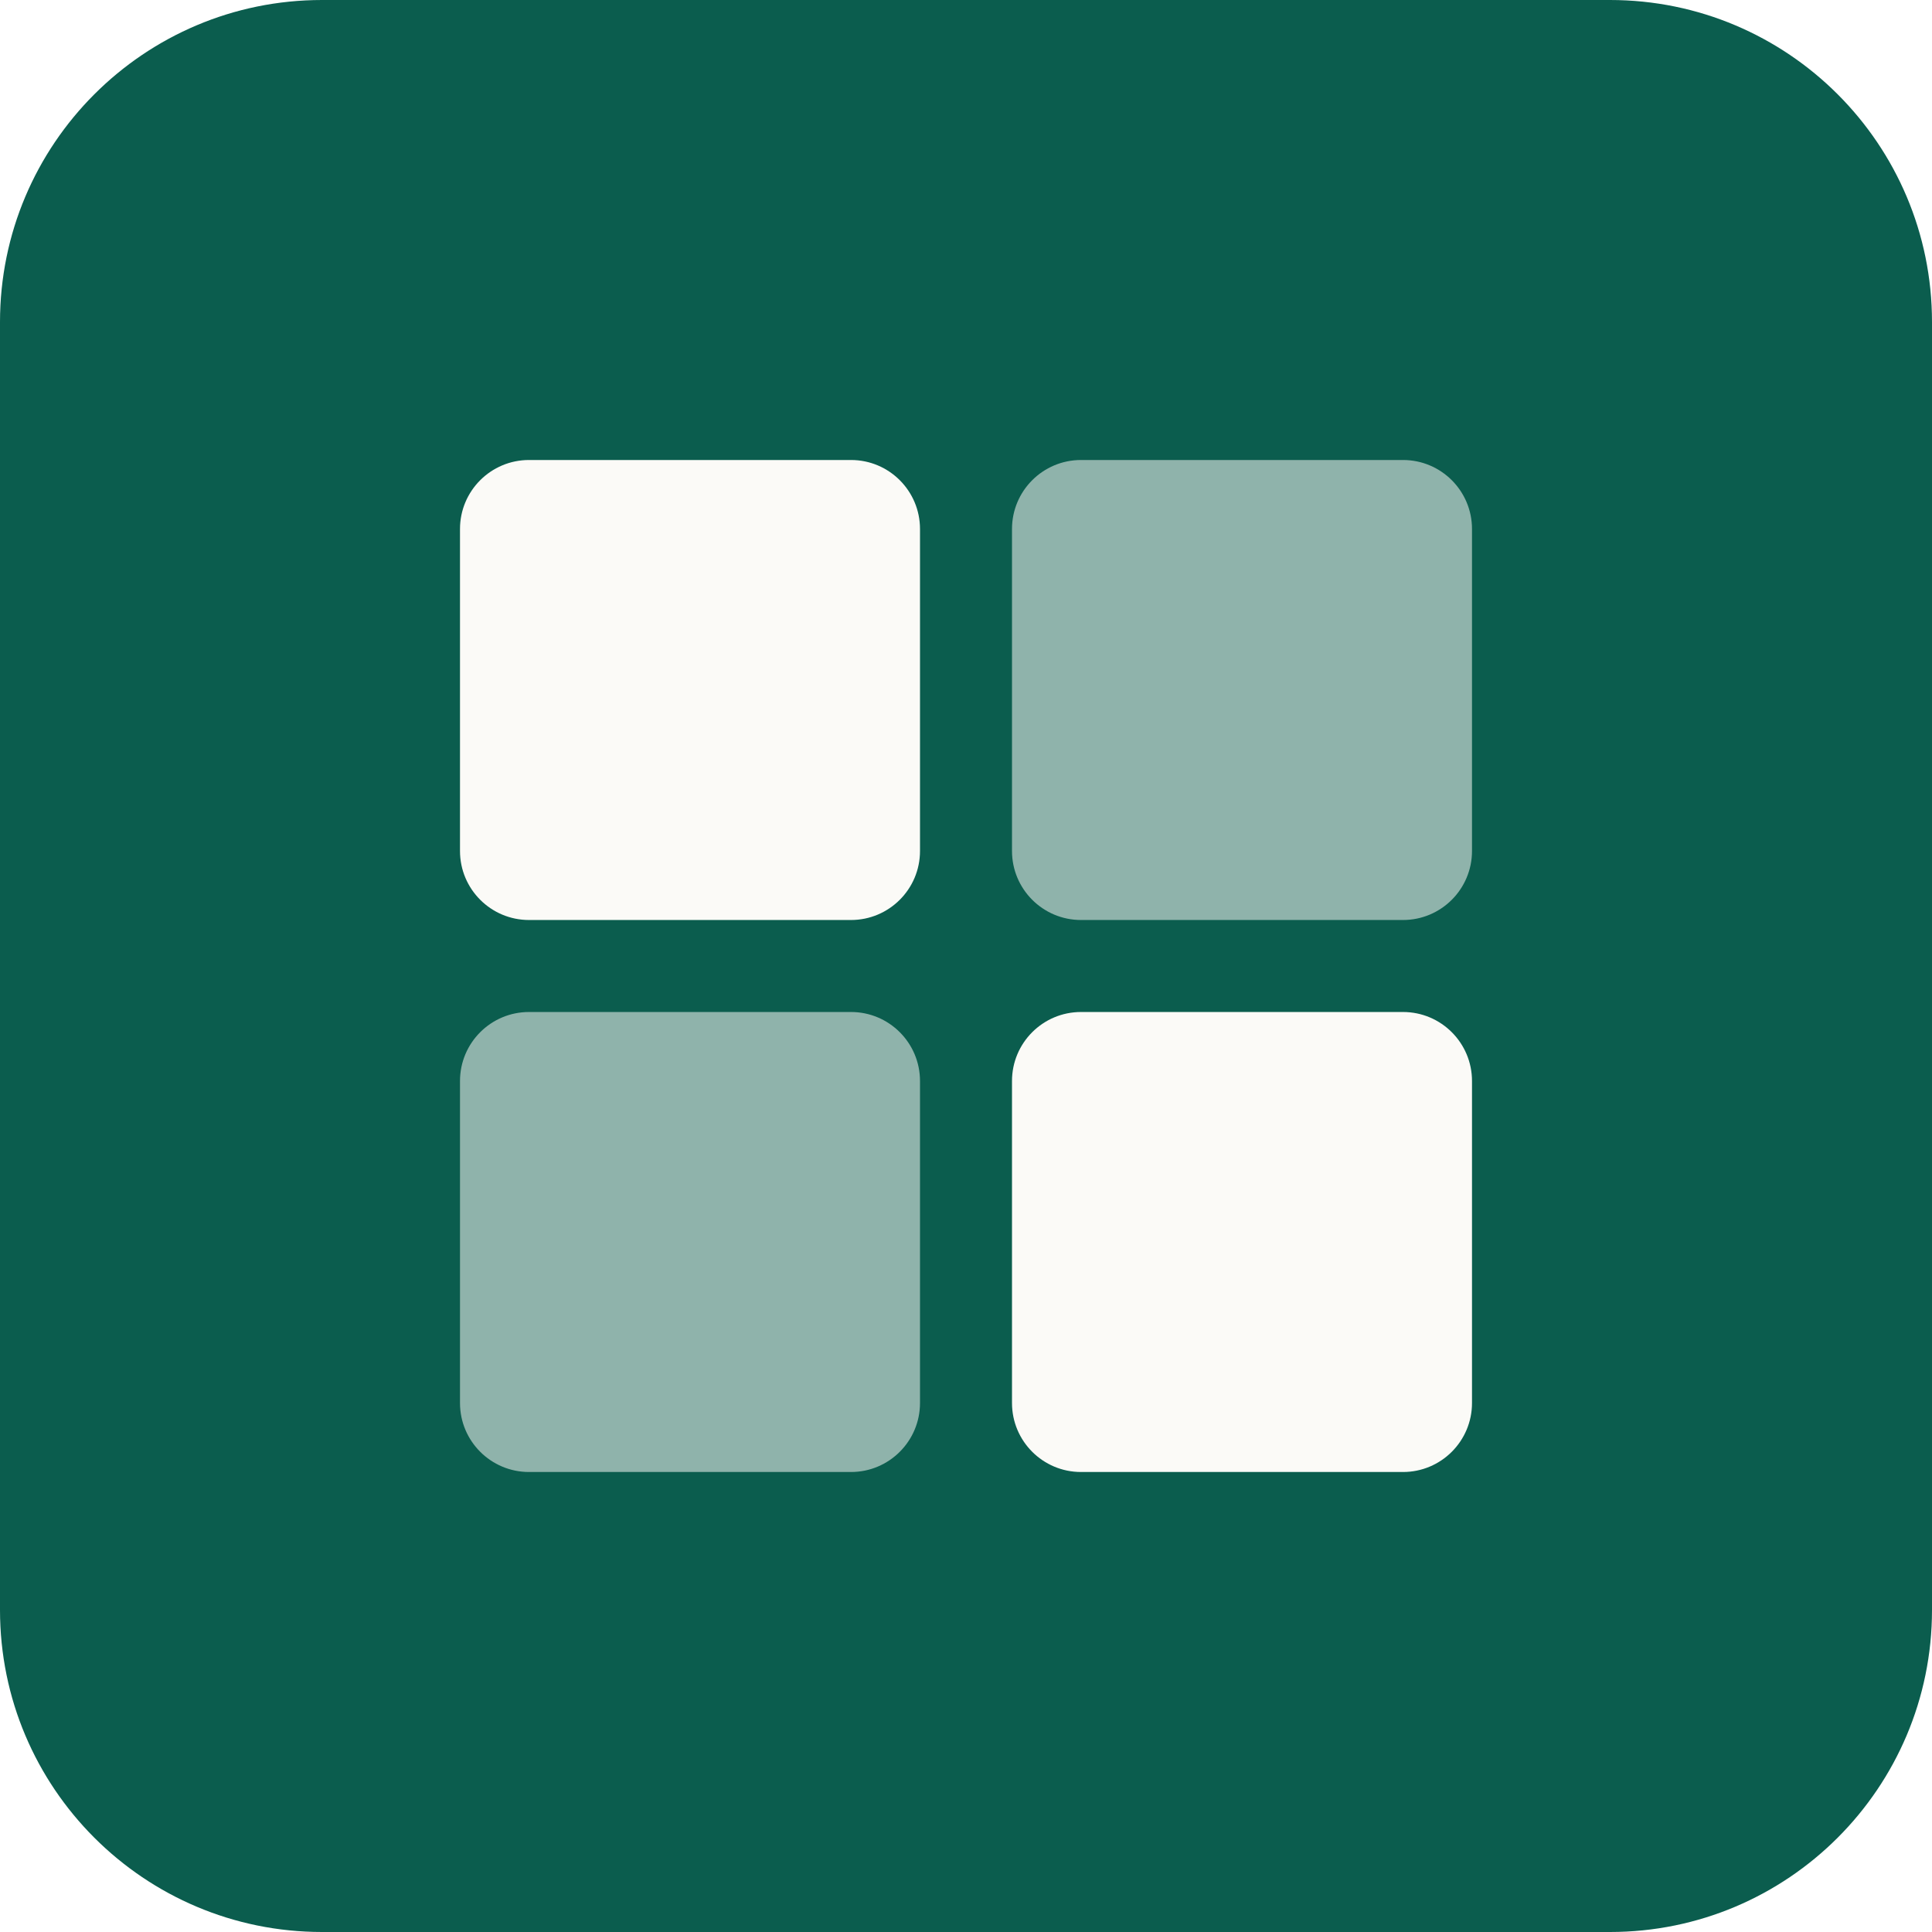
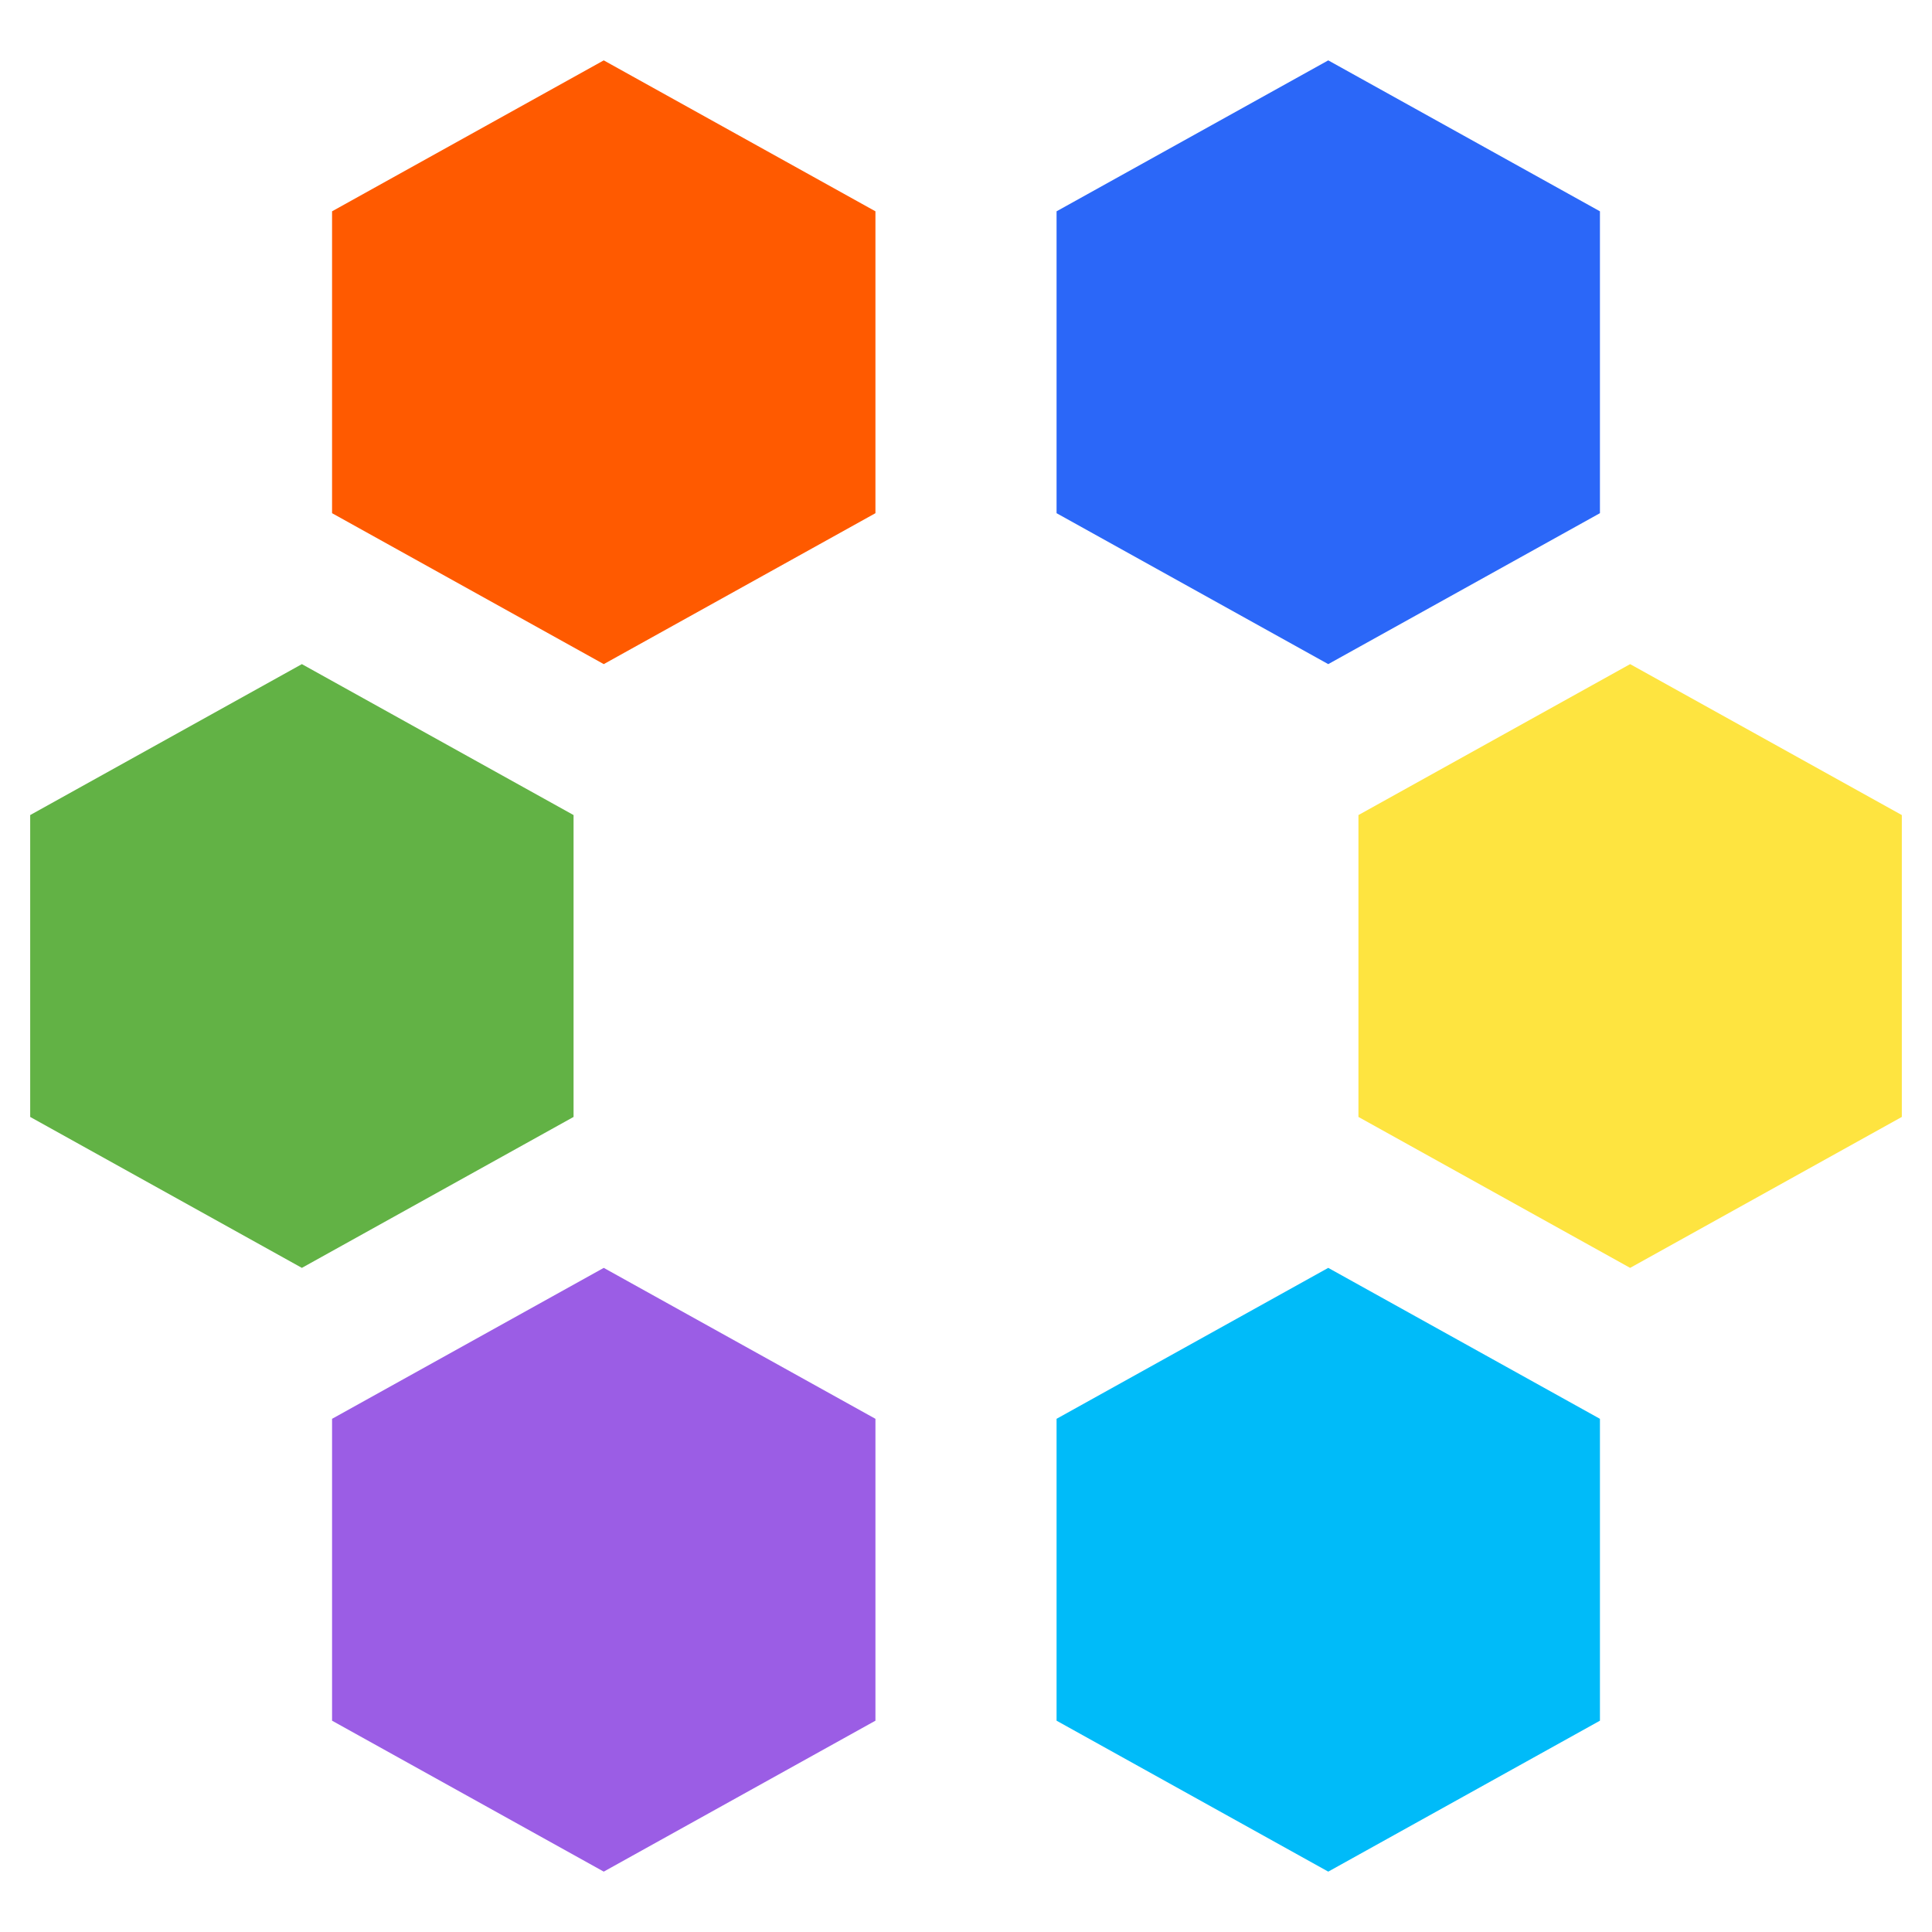
- <svg xmlns="http://www.w3.org/2000/svg" viewBox="0 0 84 84" width="84" height="84" role="img" aria-label="AssembleJS">
-   <rect width="84" height="84" rx="14" fill="#0b5d4e" />
-   <rect x="20" y="20" width="20" height="20" rx="3" fill="#fbfaf7" />
-   <rect x="44" y="20" width="20" height="20" rx="3" fill="#fbfaf7" opacity="0.55" />
-   <rect x="20" y="44" width="20" height="20" rx="3" fill="#fbfaf7" opacity="0.55" />
-   <rect x="44" y="44" width="20" height="20" rx="3" fill="#fbfaf7" />
+ <svg xmlns="http://www.w3.org/2000/svg" viewBox="0 0 64 64" role="img" aria-label="AssembleJS">
+   <polygon points="20,2 29,7 29,17 20,22 11,17 11,7" fill="#ff5a00" />
+   <polygon points="44,2 53,7 53,17 44,22 35,17 35,7" fill="#2b67f8" />
+   <polygon points="10,22 19,27 19,37 10,42 1,37 1,27" fill="#62b245" />
+   <polygon points="54,22 63,27 63,37 54,42 45,37 45,27" fill="#fee440" />
+   <polygon points="20,42 29,47 29,57 20,62 11,57 11,47" fill="#9b5de5" />
+   <polygon points="44,42 53,47 53,57 44,62 35,57 35,47" fill="#00bbf9" />
</svg>
